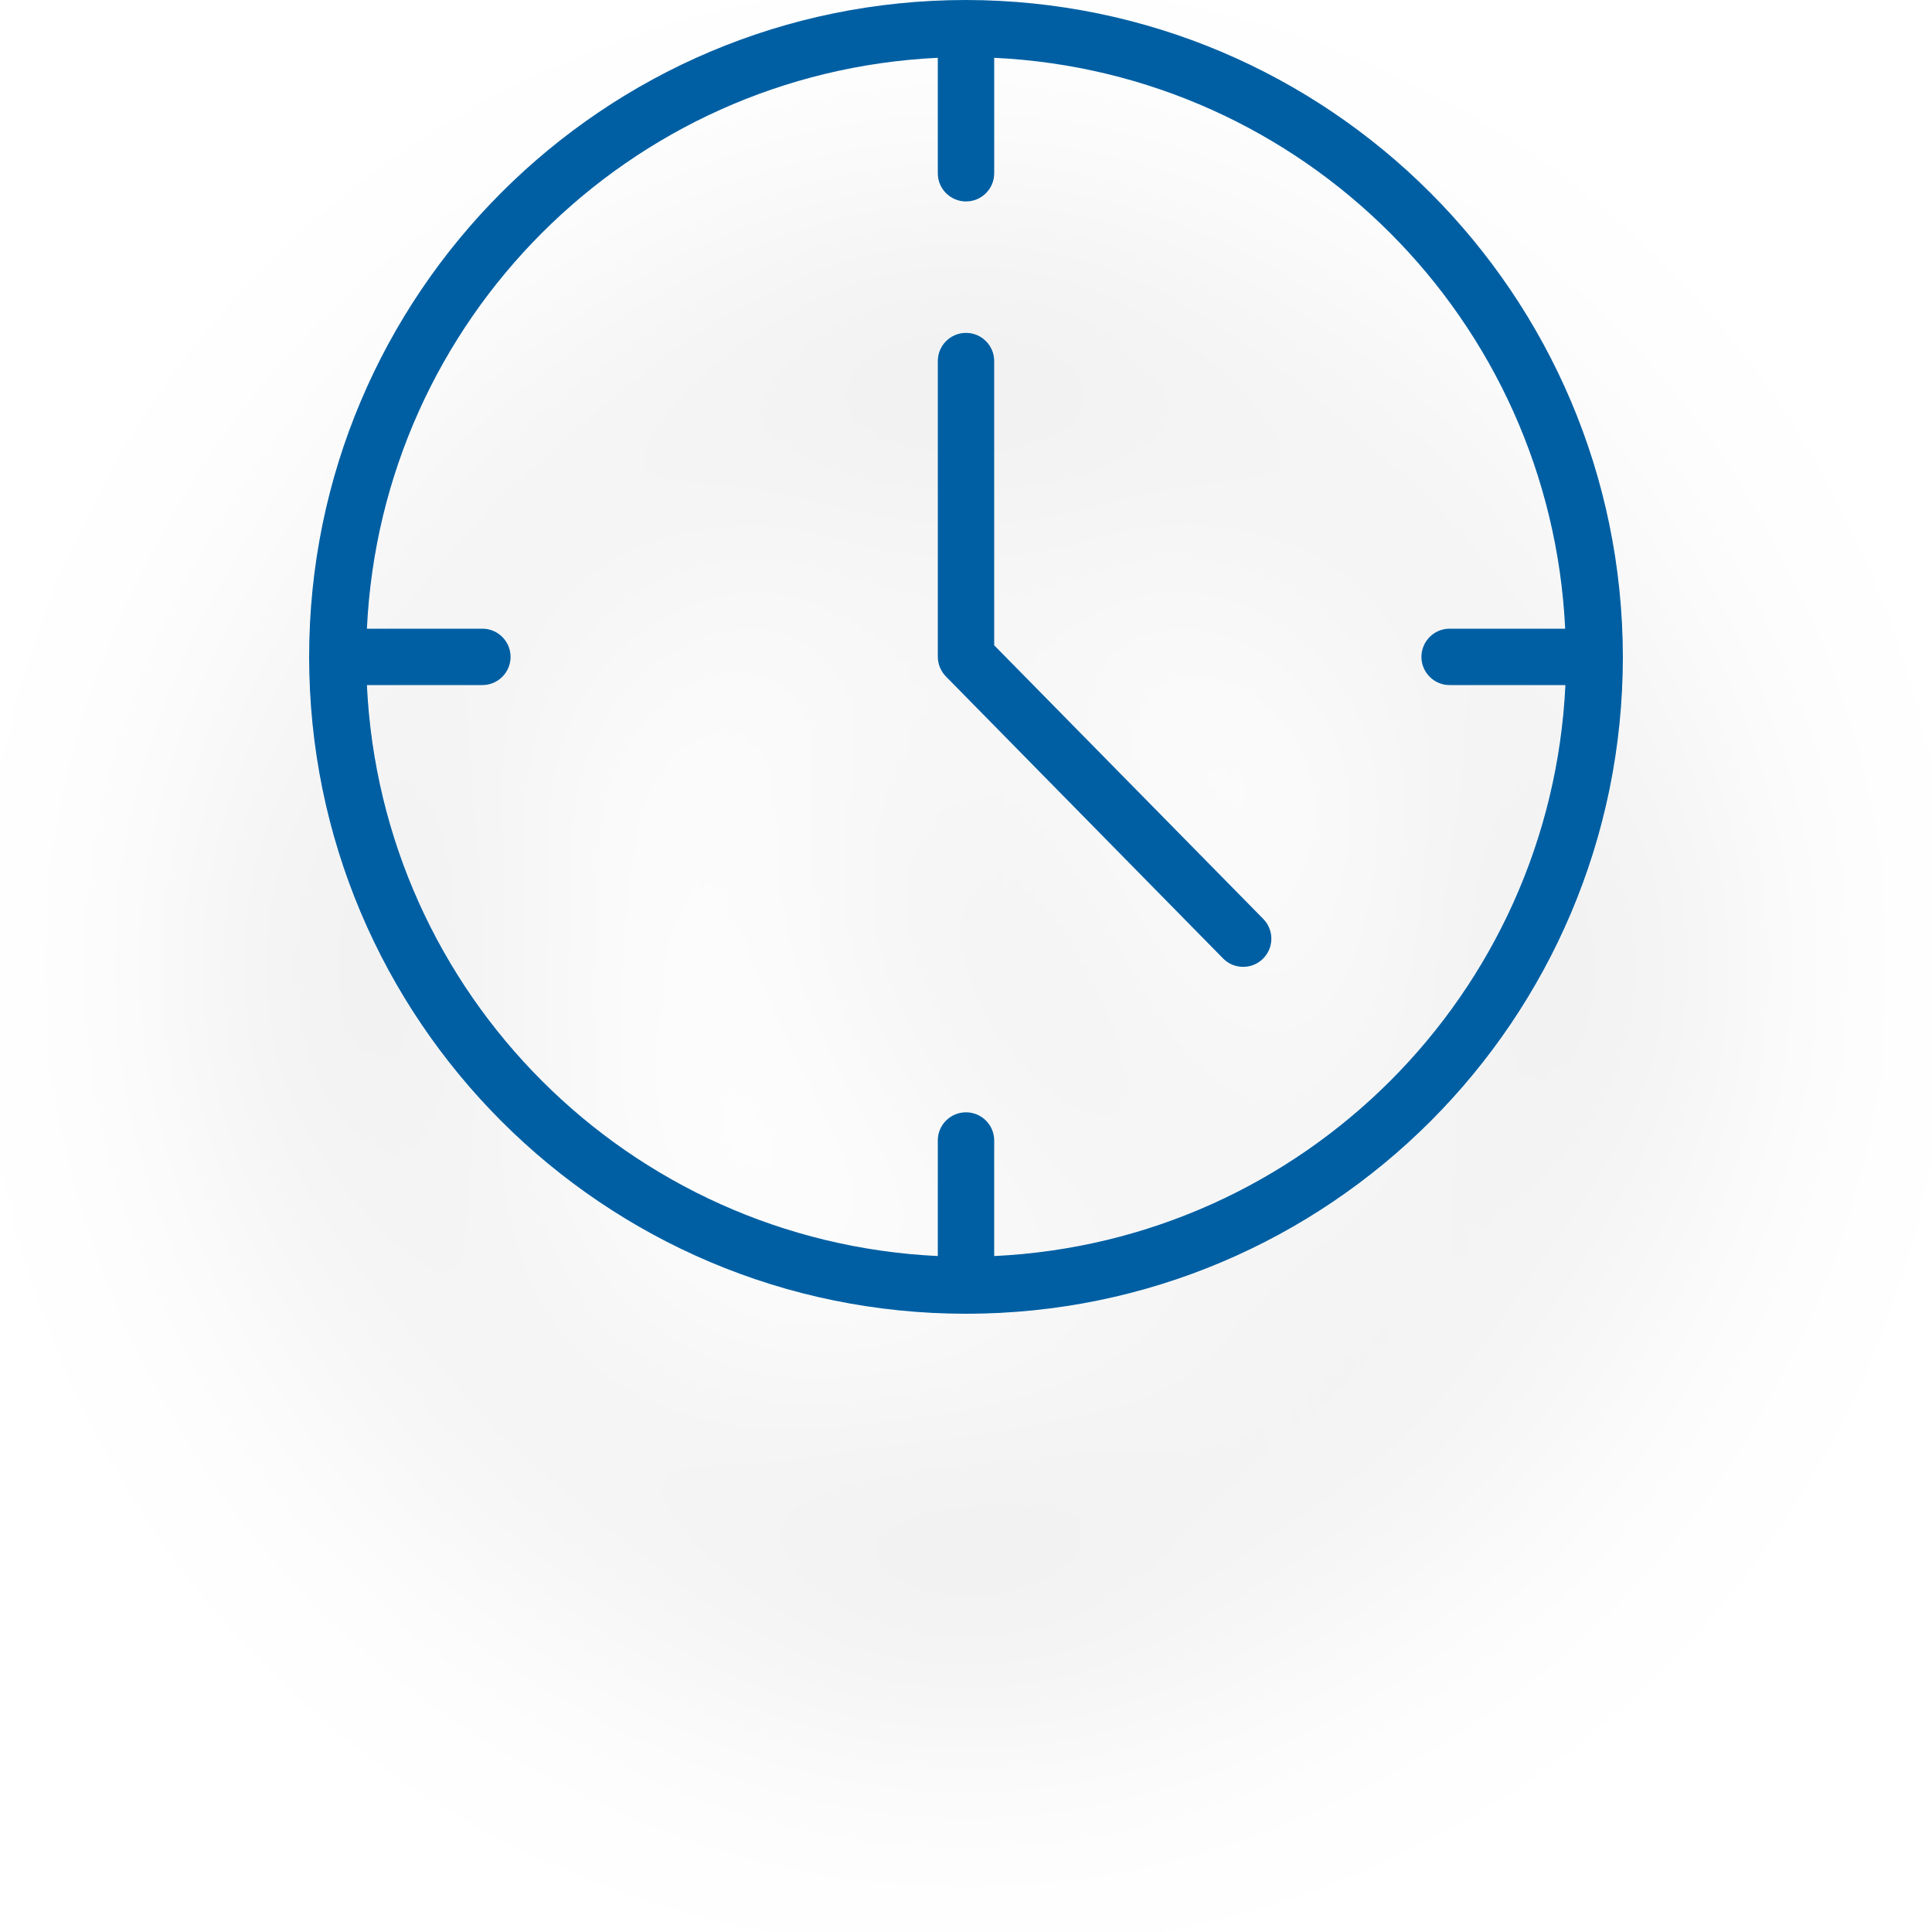
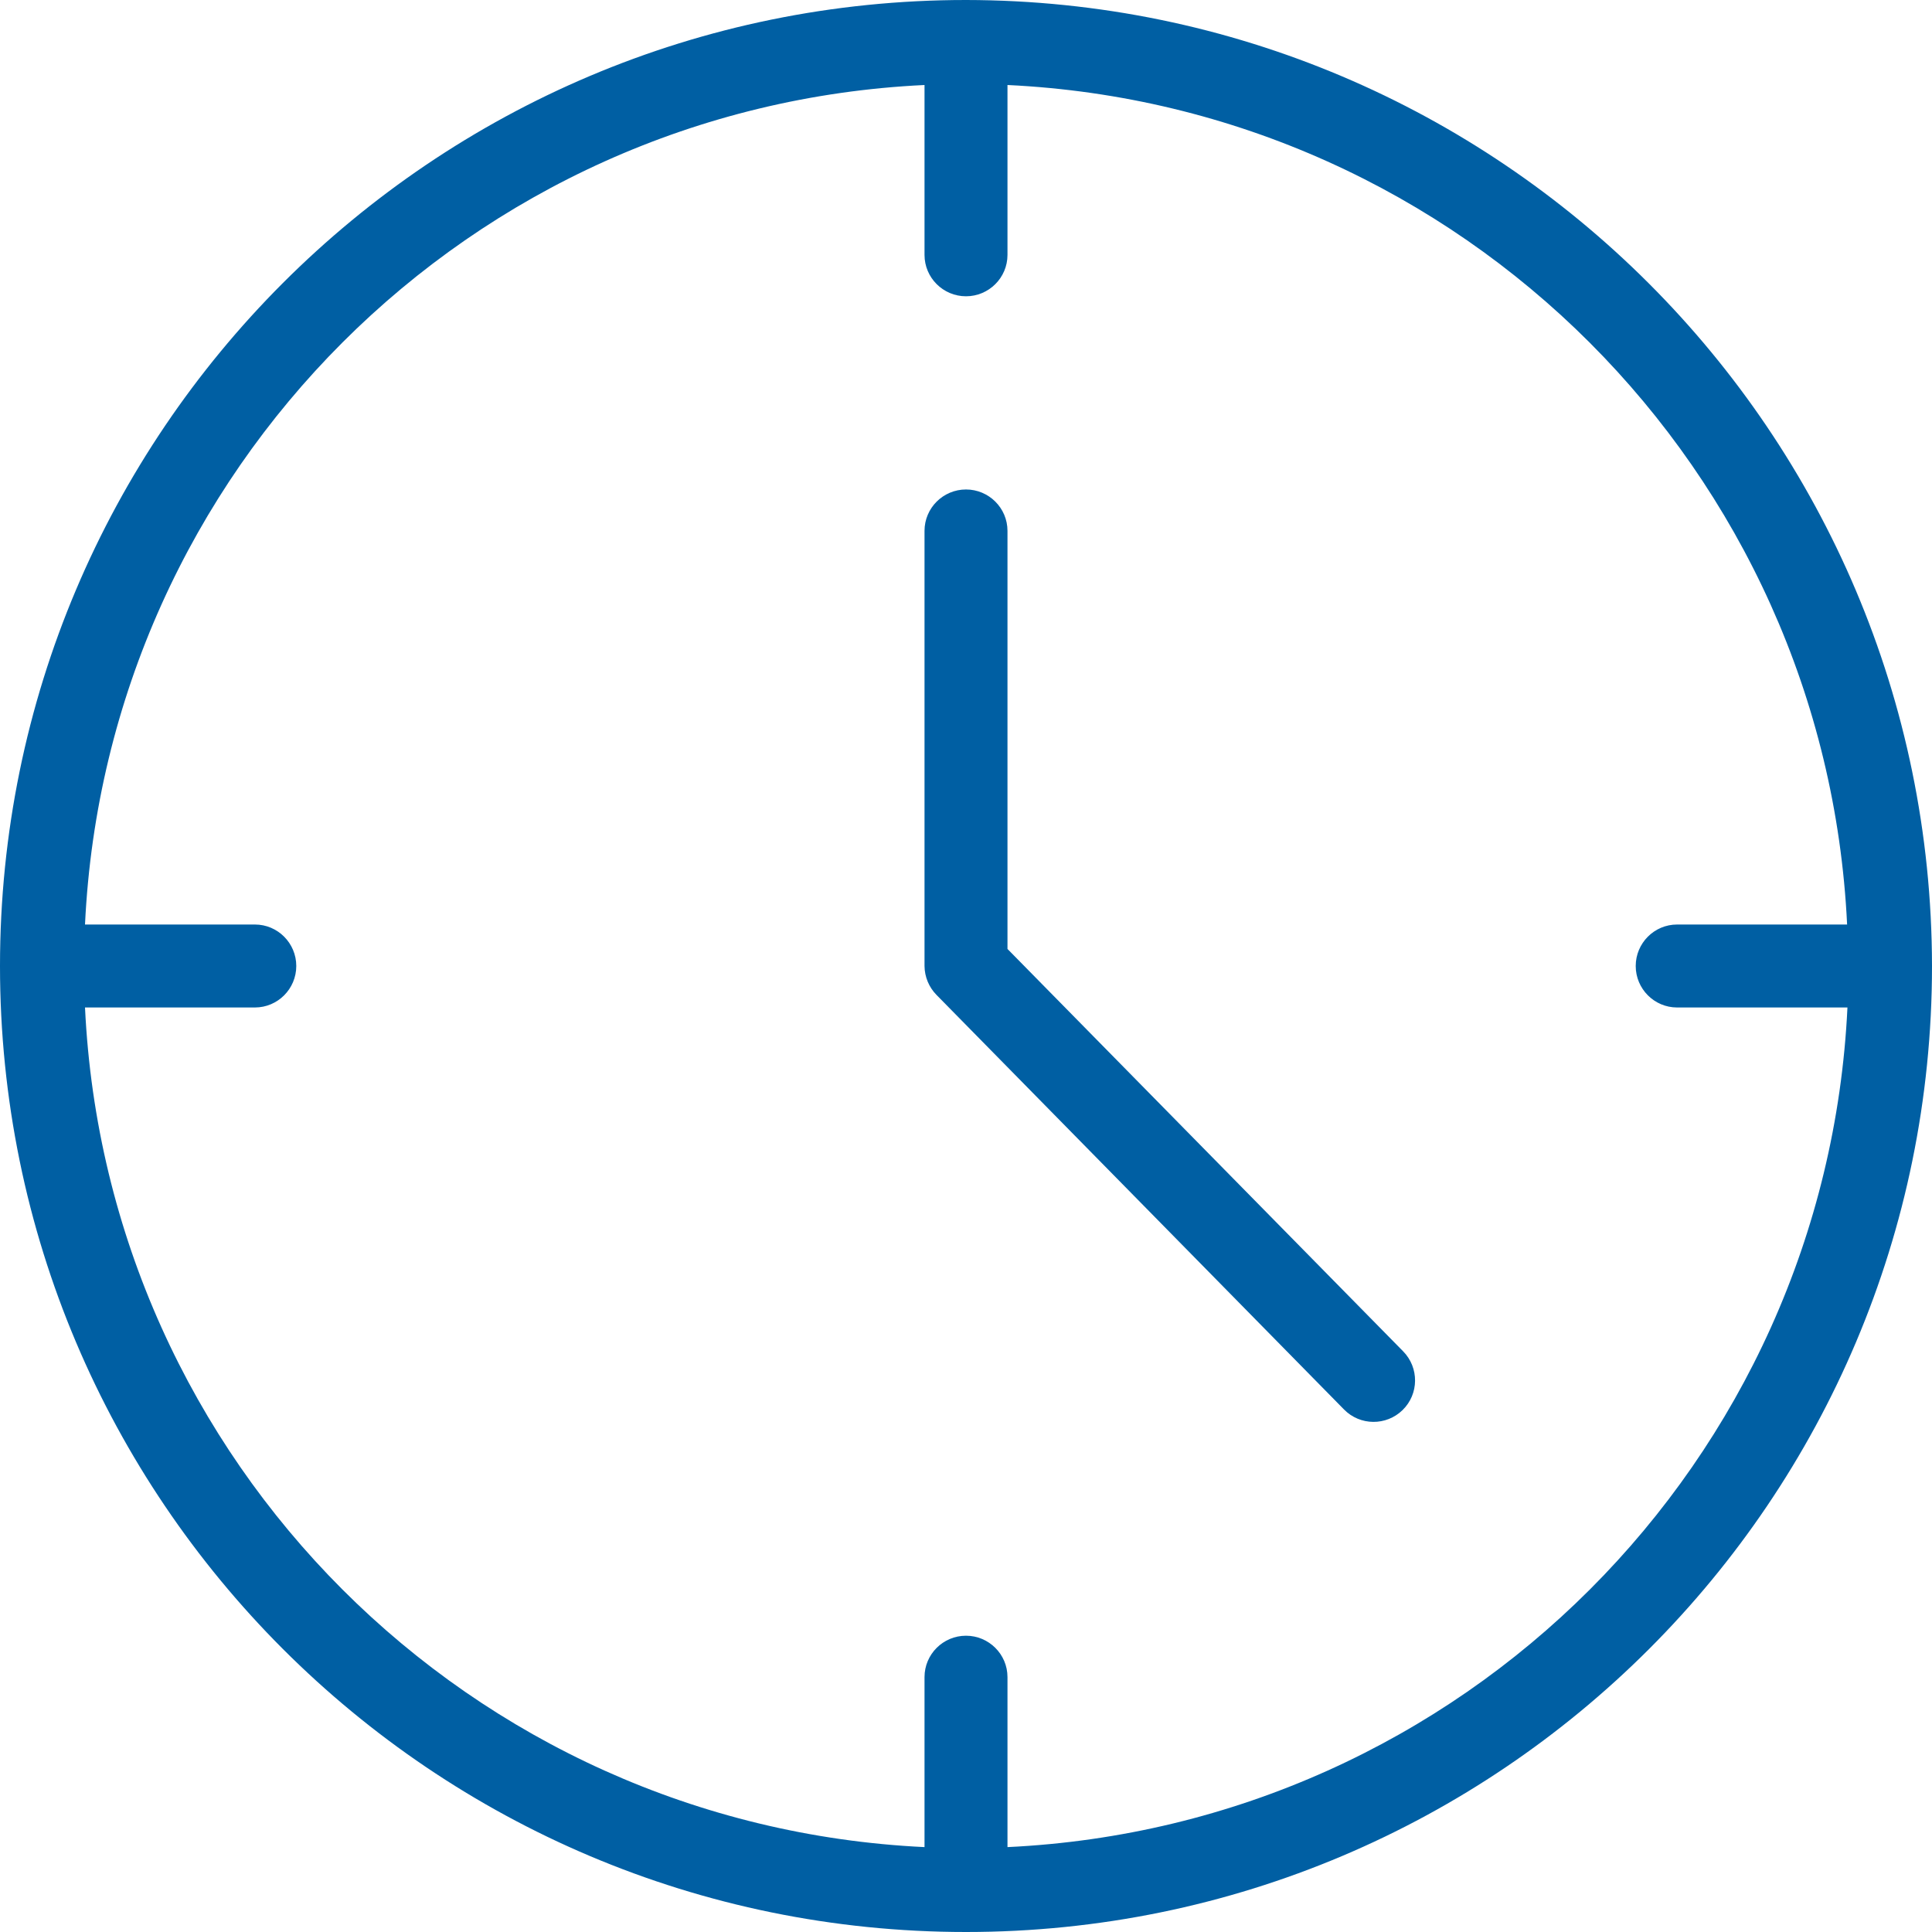
- <svg xmlns="http://www.w3.org/2000/svg" width="25" height="25" viewBox="0 0 25 25" fill="none">
-   <g filter="url(#filter0_d)">
-     <path d="M12.5 0C7.806 0 4 3.806 4 8.5C4 13.194 7.806 17 12.5 17C17.194 17 21 13.194 21 8.5C20.994 3.808 17.192 0.006 12.5 0ZM12.865 16.253V14.757C12.865 14.556 12.701 14.393 12.5 14.393C12.299 14.393 12.135 14.556 12.135 14.757V16.253C8.137 16.062 4.938 12.863 4.748 8.865H6.243C6.444 8.865 6.607 8.701 6.607 8.5C6.607 8.299 6.444 8.135 6.243 8.135H4.748C4.938 4.137 8.137 0.938 12.135 0.748V2.243C12.135 2.444 12.299 2.607 12.5 2.607C12.701 2.607 12.865 2.444 12.865 2.243V0.748C16.863 0.938 20.062 4.137 20.253 8.135H18.757C18.556 8.135 18.393 8.299 18.393 8.5C18.393 8.701 18.556 8.865 18.757 8.865H18.761H20.256C20.065 12.864 16.864 16.063 12.865 16.253Z" fill="#005FA3" />
-     <path d="M16.347 11.891L12.865 8.35V4.671C12.865 4.47 12.701 4.307 12.5 4.307C12.299 4.307 12.135 4.47 12.135 4.671V8.5C12.136 8.596 12.174 8.687 12.241 8.755L15.826 12.402C15.967 12.546 16.198 12.548 16.342 12.407C16.486 12.266 16.488 12.035 16.347 11.891Z" fill="#005FA3" />
-   </g>
-   <defs>
-     <filter id="filter0_d" x="0" y="0" width="25" height="25" filterUnits="userSpaceOnUse" color-interpolation-filters="sRGB">
-       <feFlood flood-opacity="0" result="BackgroundImageFix" />
-       <feColorMatrix in="SourceAlpha" type="matrix" values="0 0 0 0 0 0 0 0 0 0 0 0 0 0 0 0 0 0 127 0" result="hardAlpha" />
-       <feOffset dy="4" />
-       <feGaussianBlur stdDeviation="2" />
-       <feComposite in2="hardAlpha" operator="out" />
-       <feColorMatrix type="matrix" values="0 0 0 0 0 0 0 0 0 0 0 0 0 0 0 0 0 0 0.25 0" />
-       <feBlend mode="normal" in2="BackgroundImageFix" result="effect1_dropShadow" />
-       <feBlend mode="normal" in="SourceGraphic" in2="effect1_dropShadow" result="shape" />
-     </filter>
-   </defs>
+ <svg xmlns="http://www.w3.org/2000/svg" width="17" height="17" viewBox="0 0 17 17" fill="none">
+   <path d="M8.5 0C3.806 0 0 3.806 0 8.5C0 13.194 3.806 17 8.5 17C13.194 17 17 13.194 17 8.5C16.994 3.808 13.192 0.006 8.5 0ZM8.865 16.253V14.757C8.865 14.556 8.701 14.393 8.5 14.393C8.299 14.393 8.135 14.556 8.135 14.757V16.253C4.137 16.062 0.938 12.863 0.748 8.865H2.243C2.444 8.865 2.607 8.701 2.607 8.5C2.607 8.299 2.444 8.135 2.243 8.135H0.748C0.938 4.137 4.137 0.938 8.135 0.748V2.243C8.135 2.444 8.299 2.607 8.5 2.607C8.701 2.607 8.865 2.444 8.865 2.243V0.748C12.863 0.938 16.062 4.137 16.253 8.135H14.757C14.556 8.135 14.393 8.299 14.393 8.5C14.393 8.701 14.556 8.865 14.757 8.865H14.761H16.256C16.065 12.864 12.864 16.063 8.865 16.253Z" fill="#005FA3" />
+   <path d="M12.347 11.891L8.865 8.35V4.671C8.865 4.47 8.701 4.307 8.5 4.307C8.299 4.307 8.135 4.47 8.135 4.671V8.5C8.136 8.596 8.174 8.687 8.241 8.755L11.826 12.402C11.967 12.546 12.198 12.548 12.342 12.407C12.486 12.266 12.488 12.035 12.347 11.891Z" fill="#005FA3" />
</svg>
